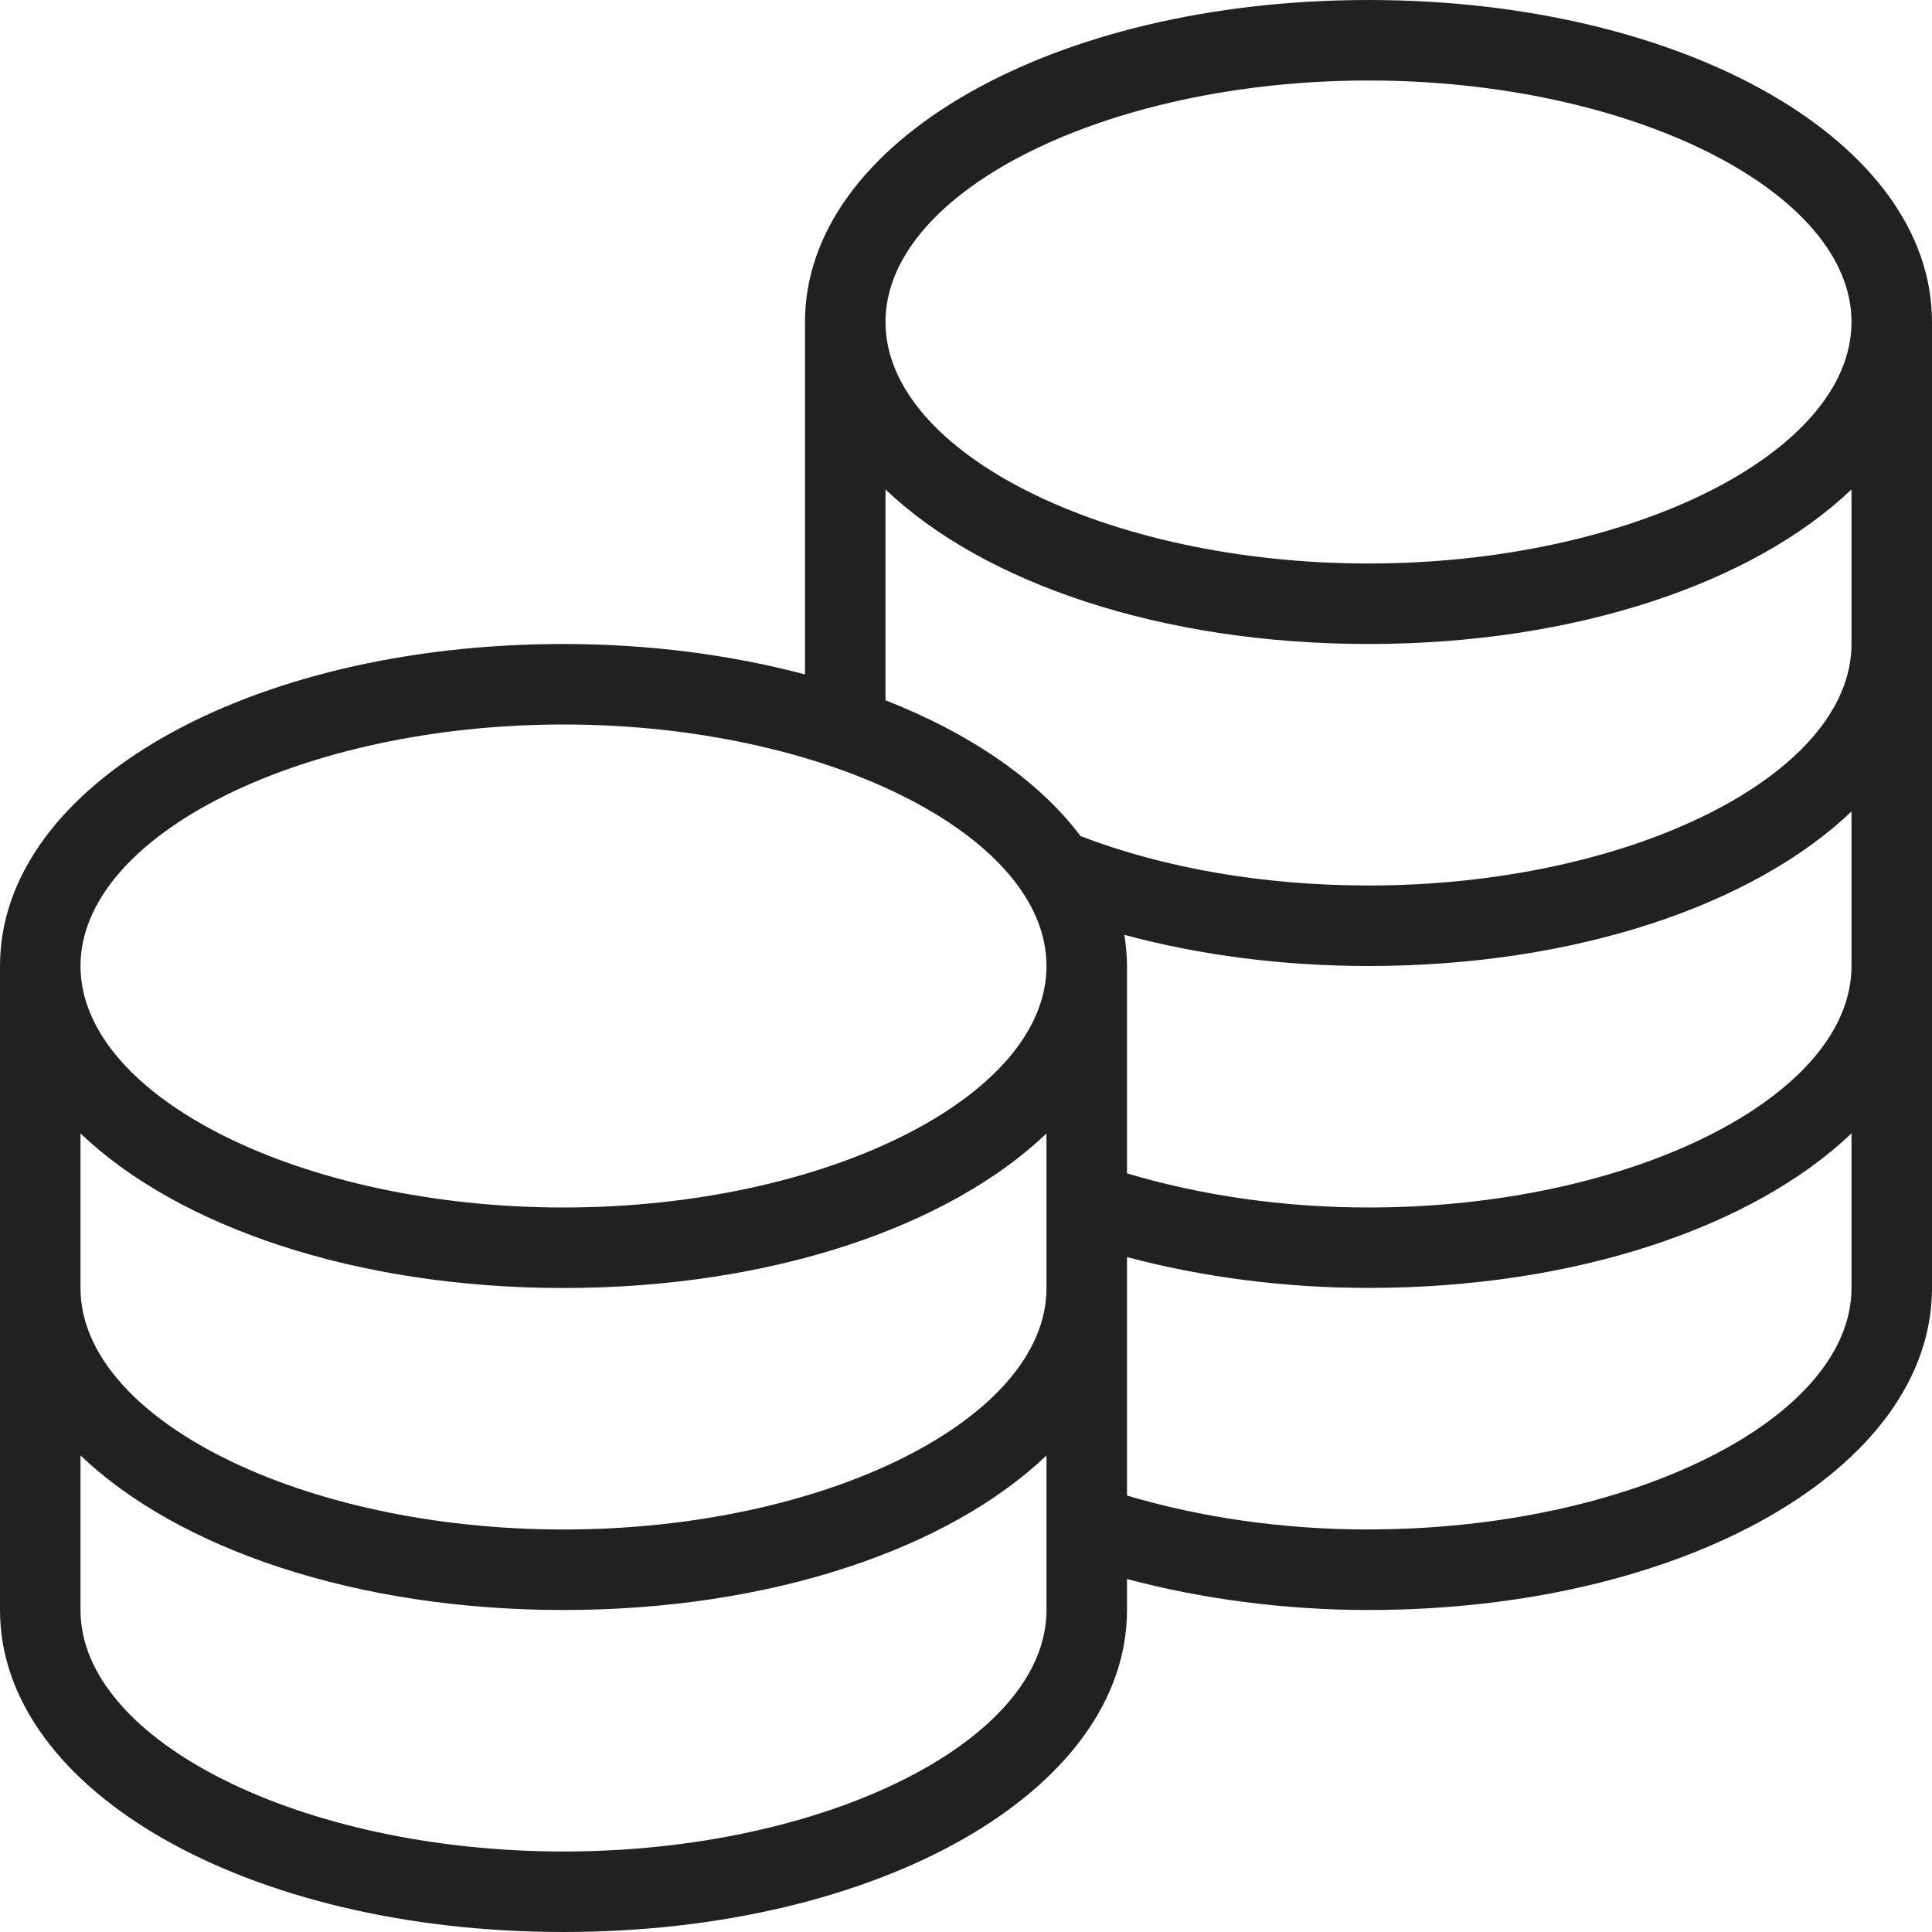
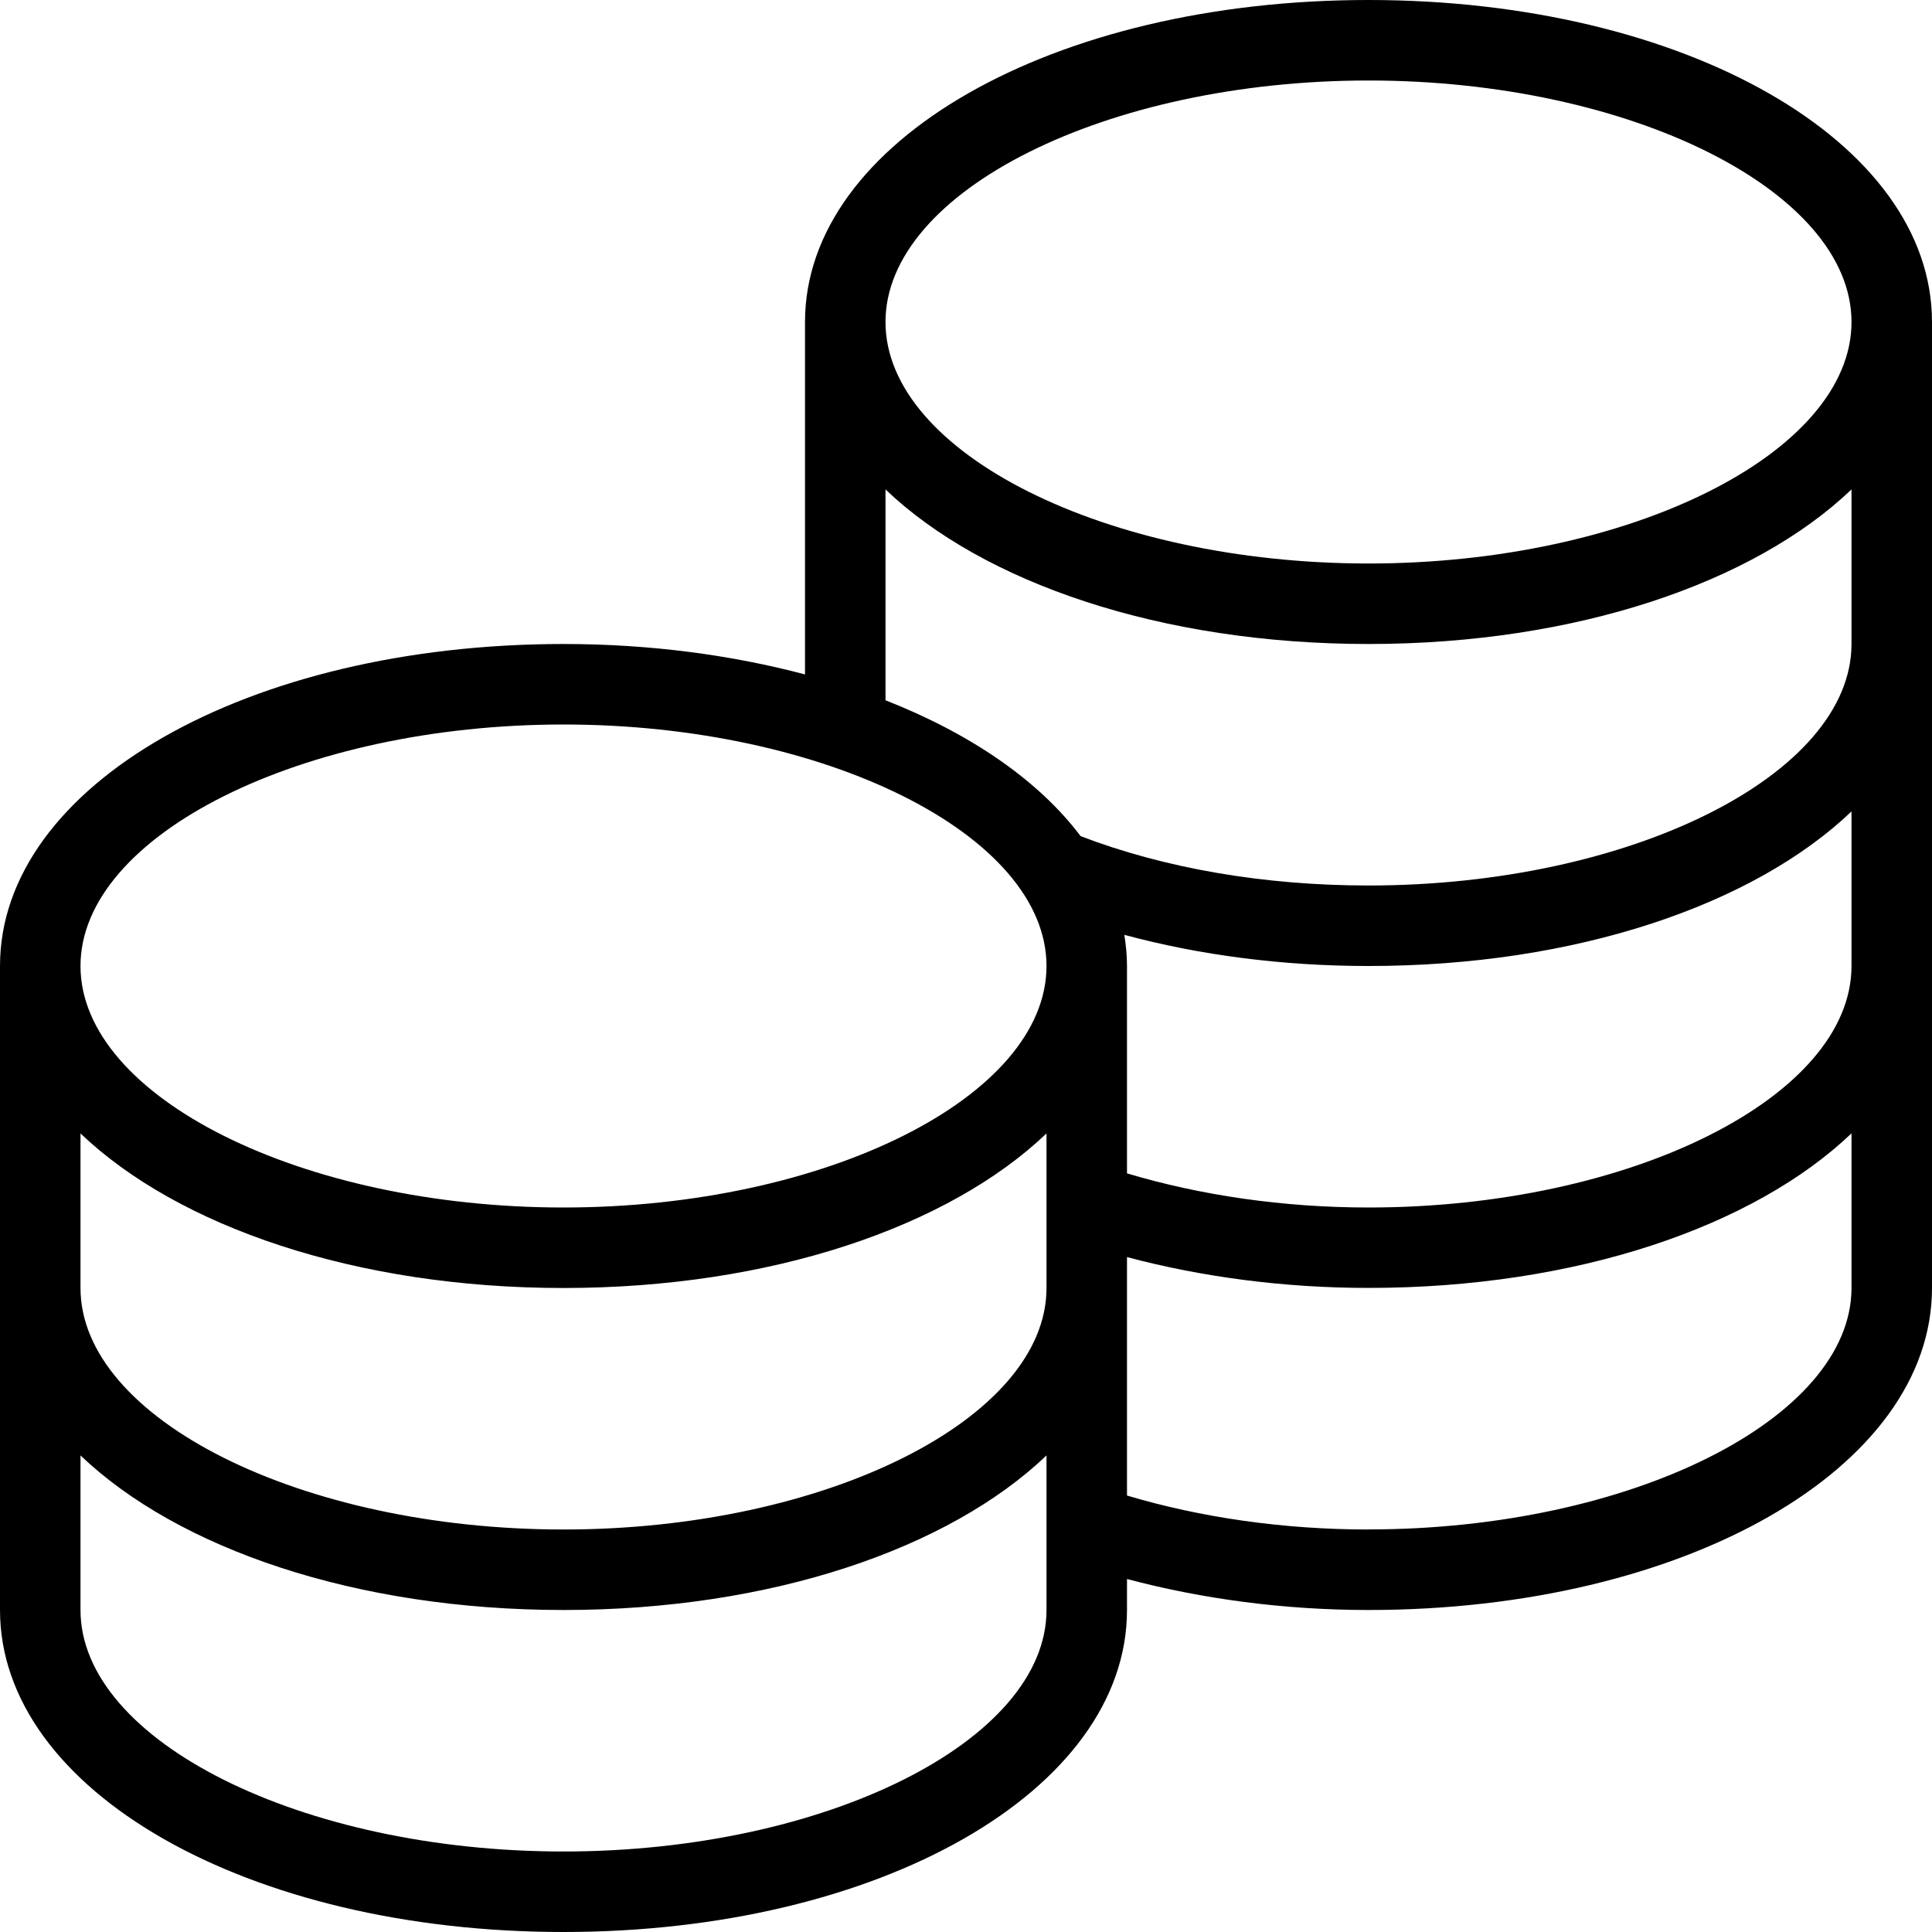
- <svg xmlns="http://www.w3.org/2000/svg" id="Layer_1" data-name="Layer 1" viewBox="0 0 24 24" width="512" height="512" fill="#212121">
+ <svg xmlns="http://www.w3.org/2000/svg" id="Layer_1" data-name="Layer 1" viewBox="0 0 24 24" class="area-item-icon">
  <path d="M17,0c-3.925,0-7,1.757-7,4v4.378c-.906-.24-1.919-.378-3-.378-3.925,0-7,1.757-7,4v8c0,2.243,3.075,4,7,4s7-1.757,7-4v-.385c.933,.248,1.955,.385,3,.385,3.925,0,7-1.757,7-4V4c0-2.243-3.075-4-7-4Zm6,12c0,1.626-2.748,3-6,3-1.061,0-2.086-.151-3-.424v-2.576c0-.131-.013-.26-.033-.387,.938,.253,1.968,.387,3.033,.387,2.581,0,4.787-.762,6-1.92v1.92ZM1,14.08c1.213,1.158,3.419,1.92,6,1.92s4.787-.762,6-1.92v1.92c0,1.626-2.748,3-6,3s-6-1.374-6-3v-1.92ZM17,1c3.252,0,6,1.374,6,3s-2.748,3-6,3-6-1.374-6-3,2.748-3,6-3Zm-6,5.08c1.213,1.158,3.419,1.92,6,1.92s4.787-.762,6-1.92v1.92c0,1.626-2.748,3-6,3-1.297,0-2.531-.213-3.576-.613-.518-.688-1.36-1.27-2.424-1.688v-2.619Zm-4,2.92c3.252,0,6,1.374,6,3s-2.748,3-6,3-6-1.374-6-3,2.748-3,6-3Zm0,14c-3.252,0-6-1.374-6-3v-1.92c1.213,1.158,3.419,1.92,6,1.92s4.787-.762,6-1.92v1.92c0,1.626-2.748,3-6,3Zm10-4c-1.057,0-2.086-.149-3-.422v-2.962c.932,.248,1.953,.383,3,.383,2.581,0,4.787-.762,6-1.92v1.92c0,1.626-2.748,3-6,3Z" />
</svg>
